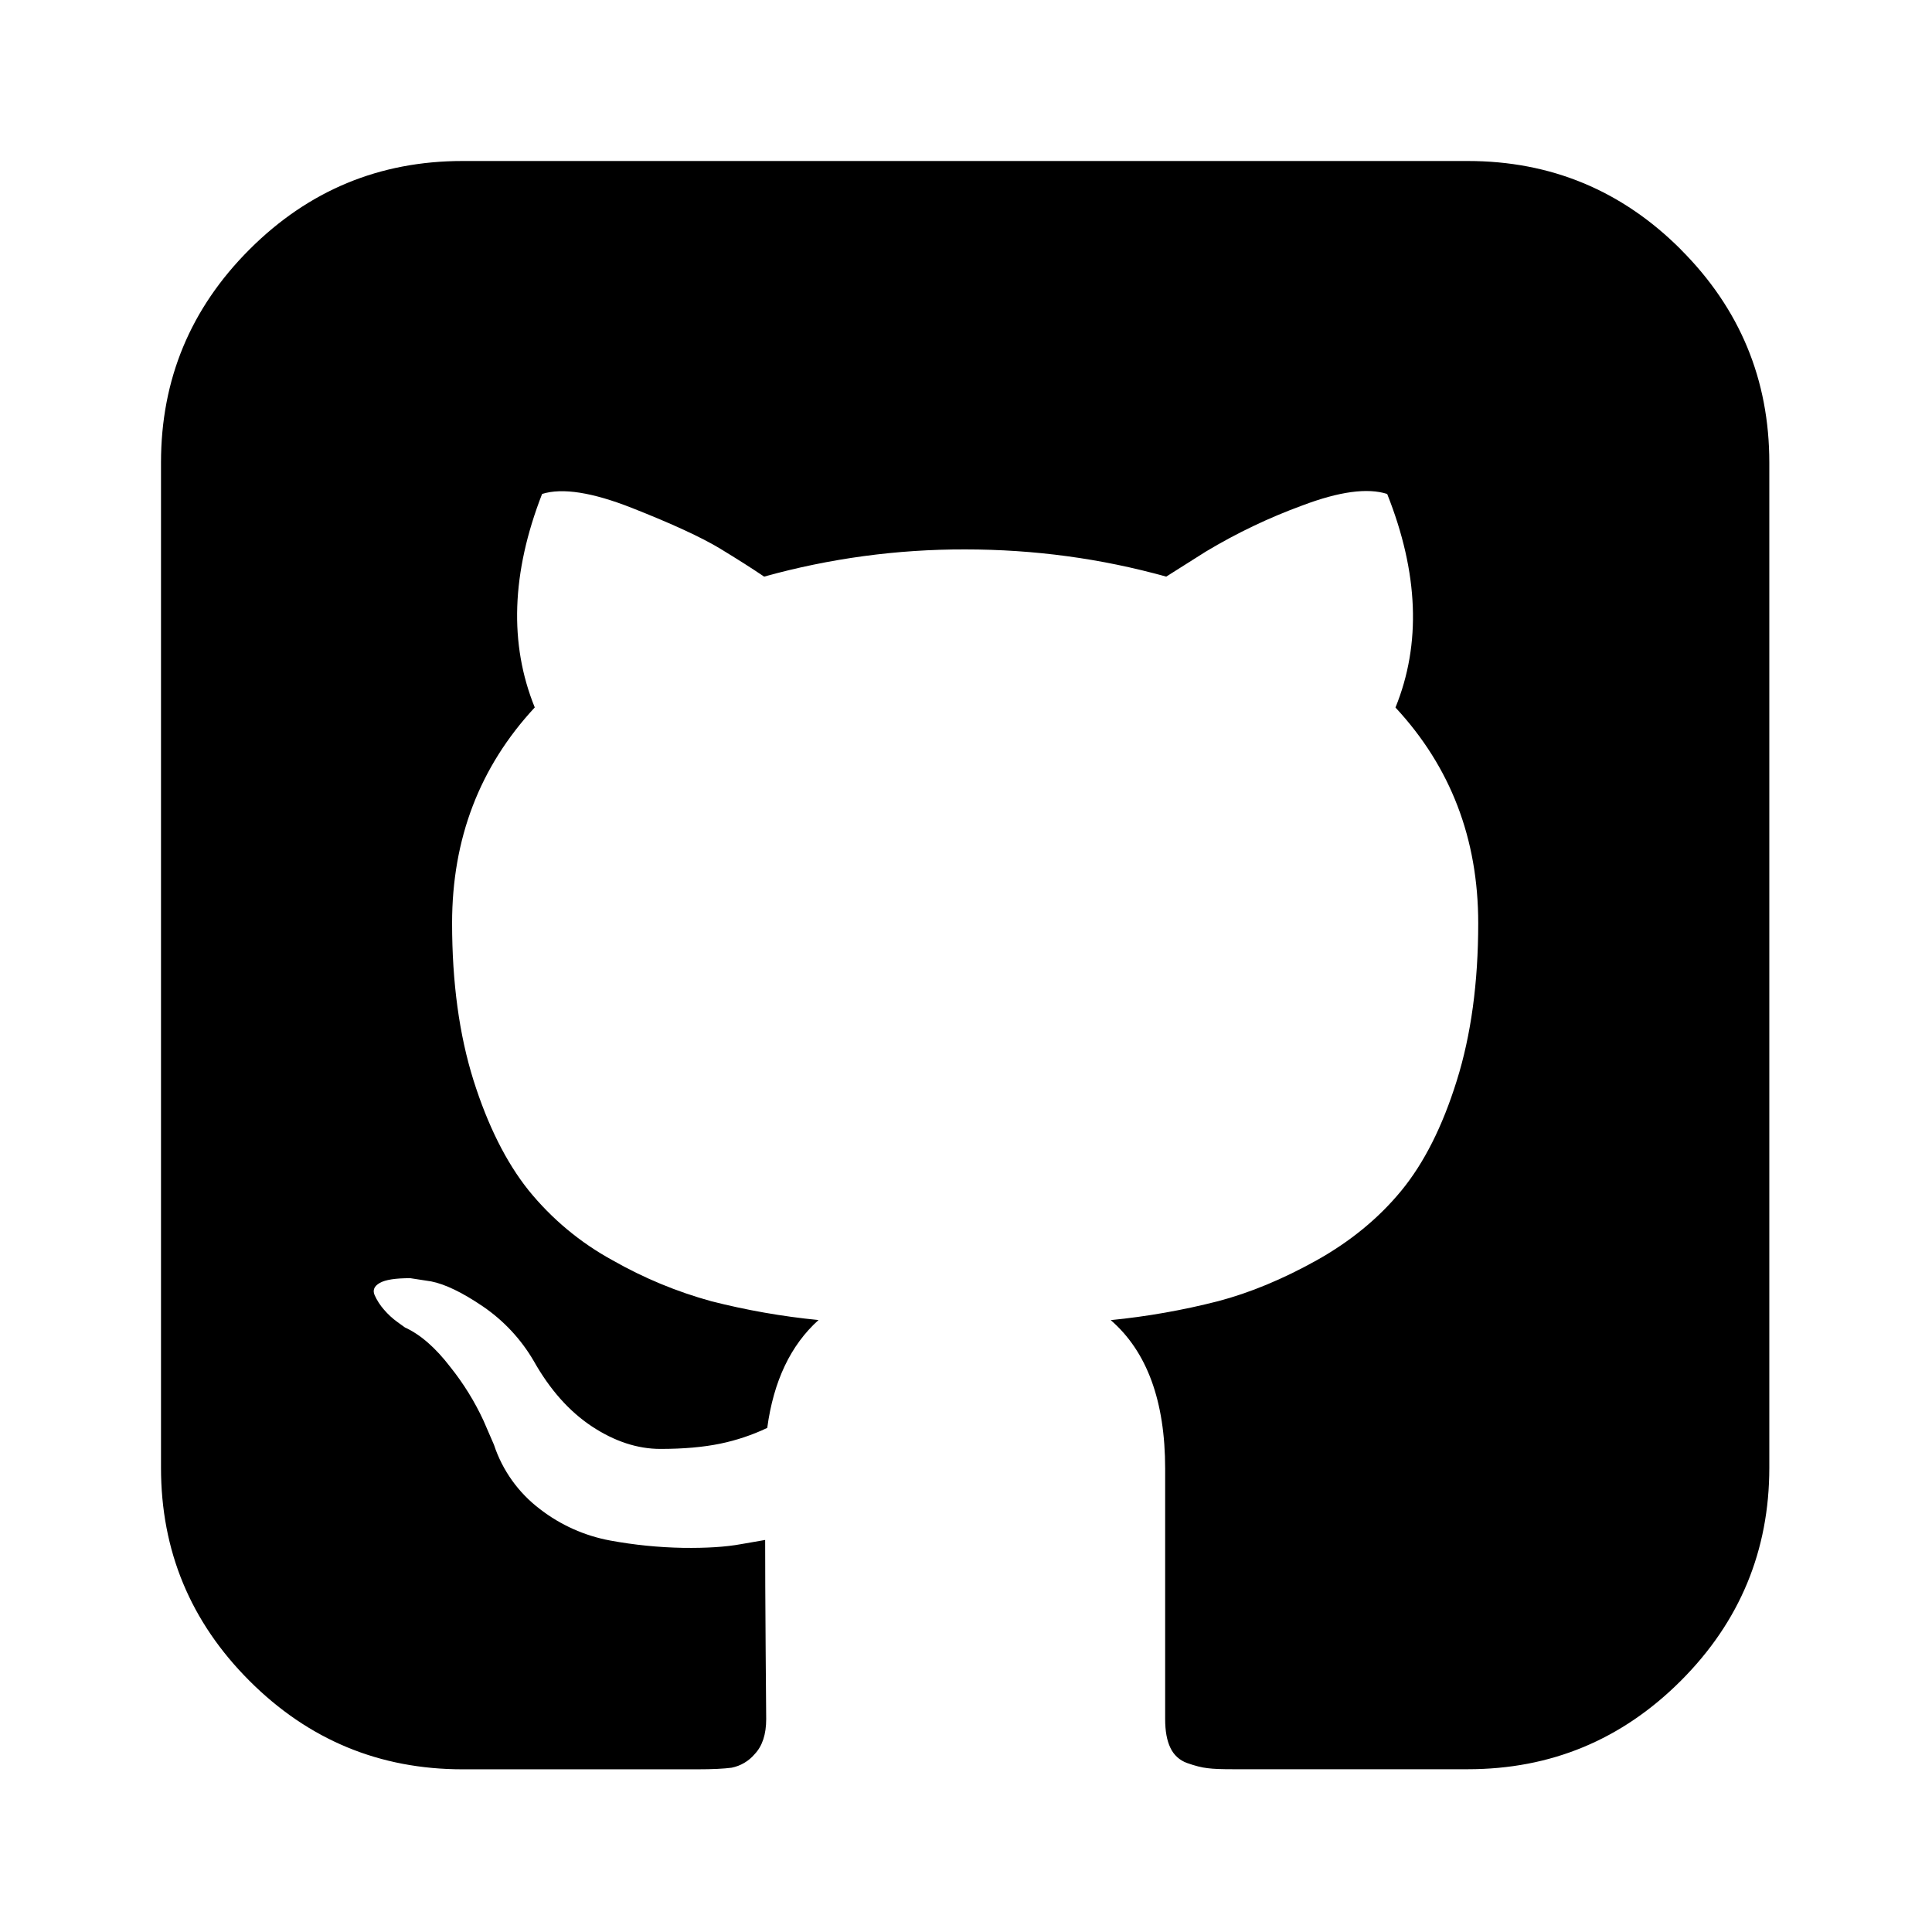
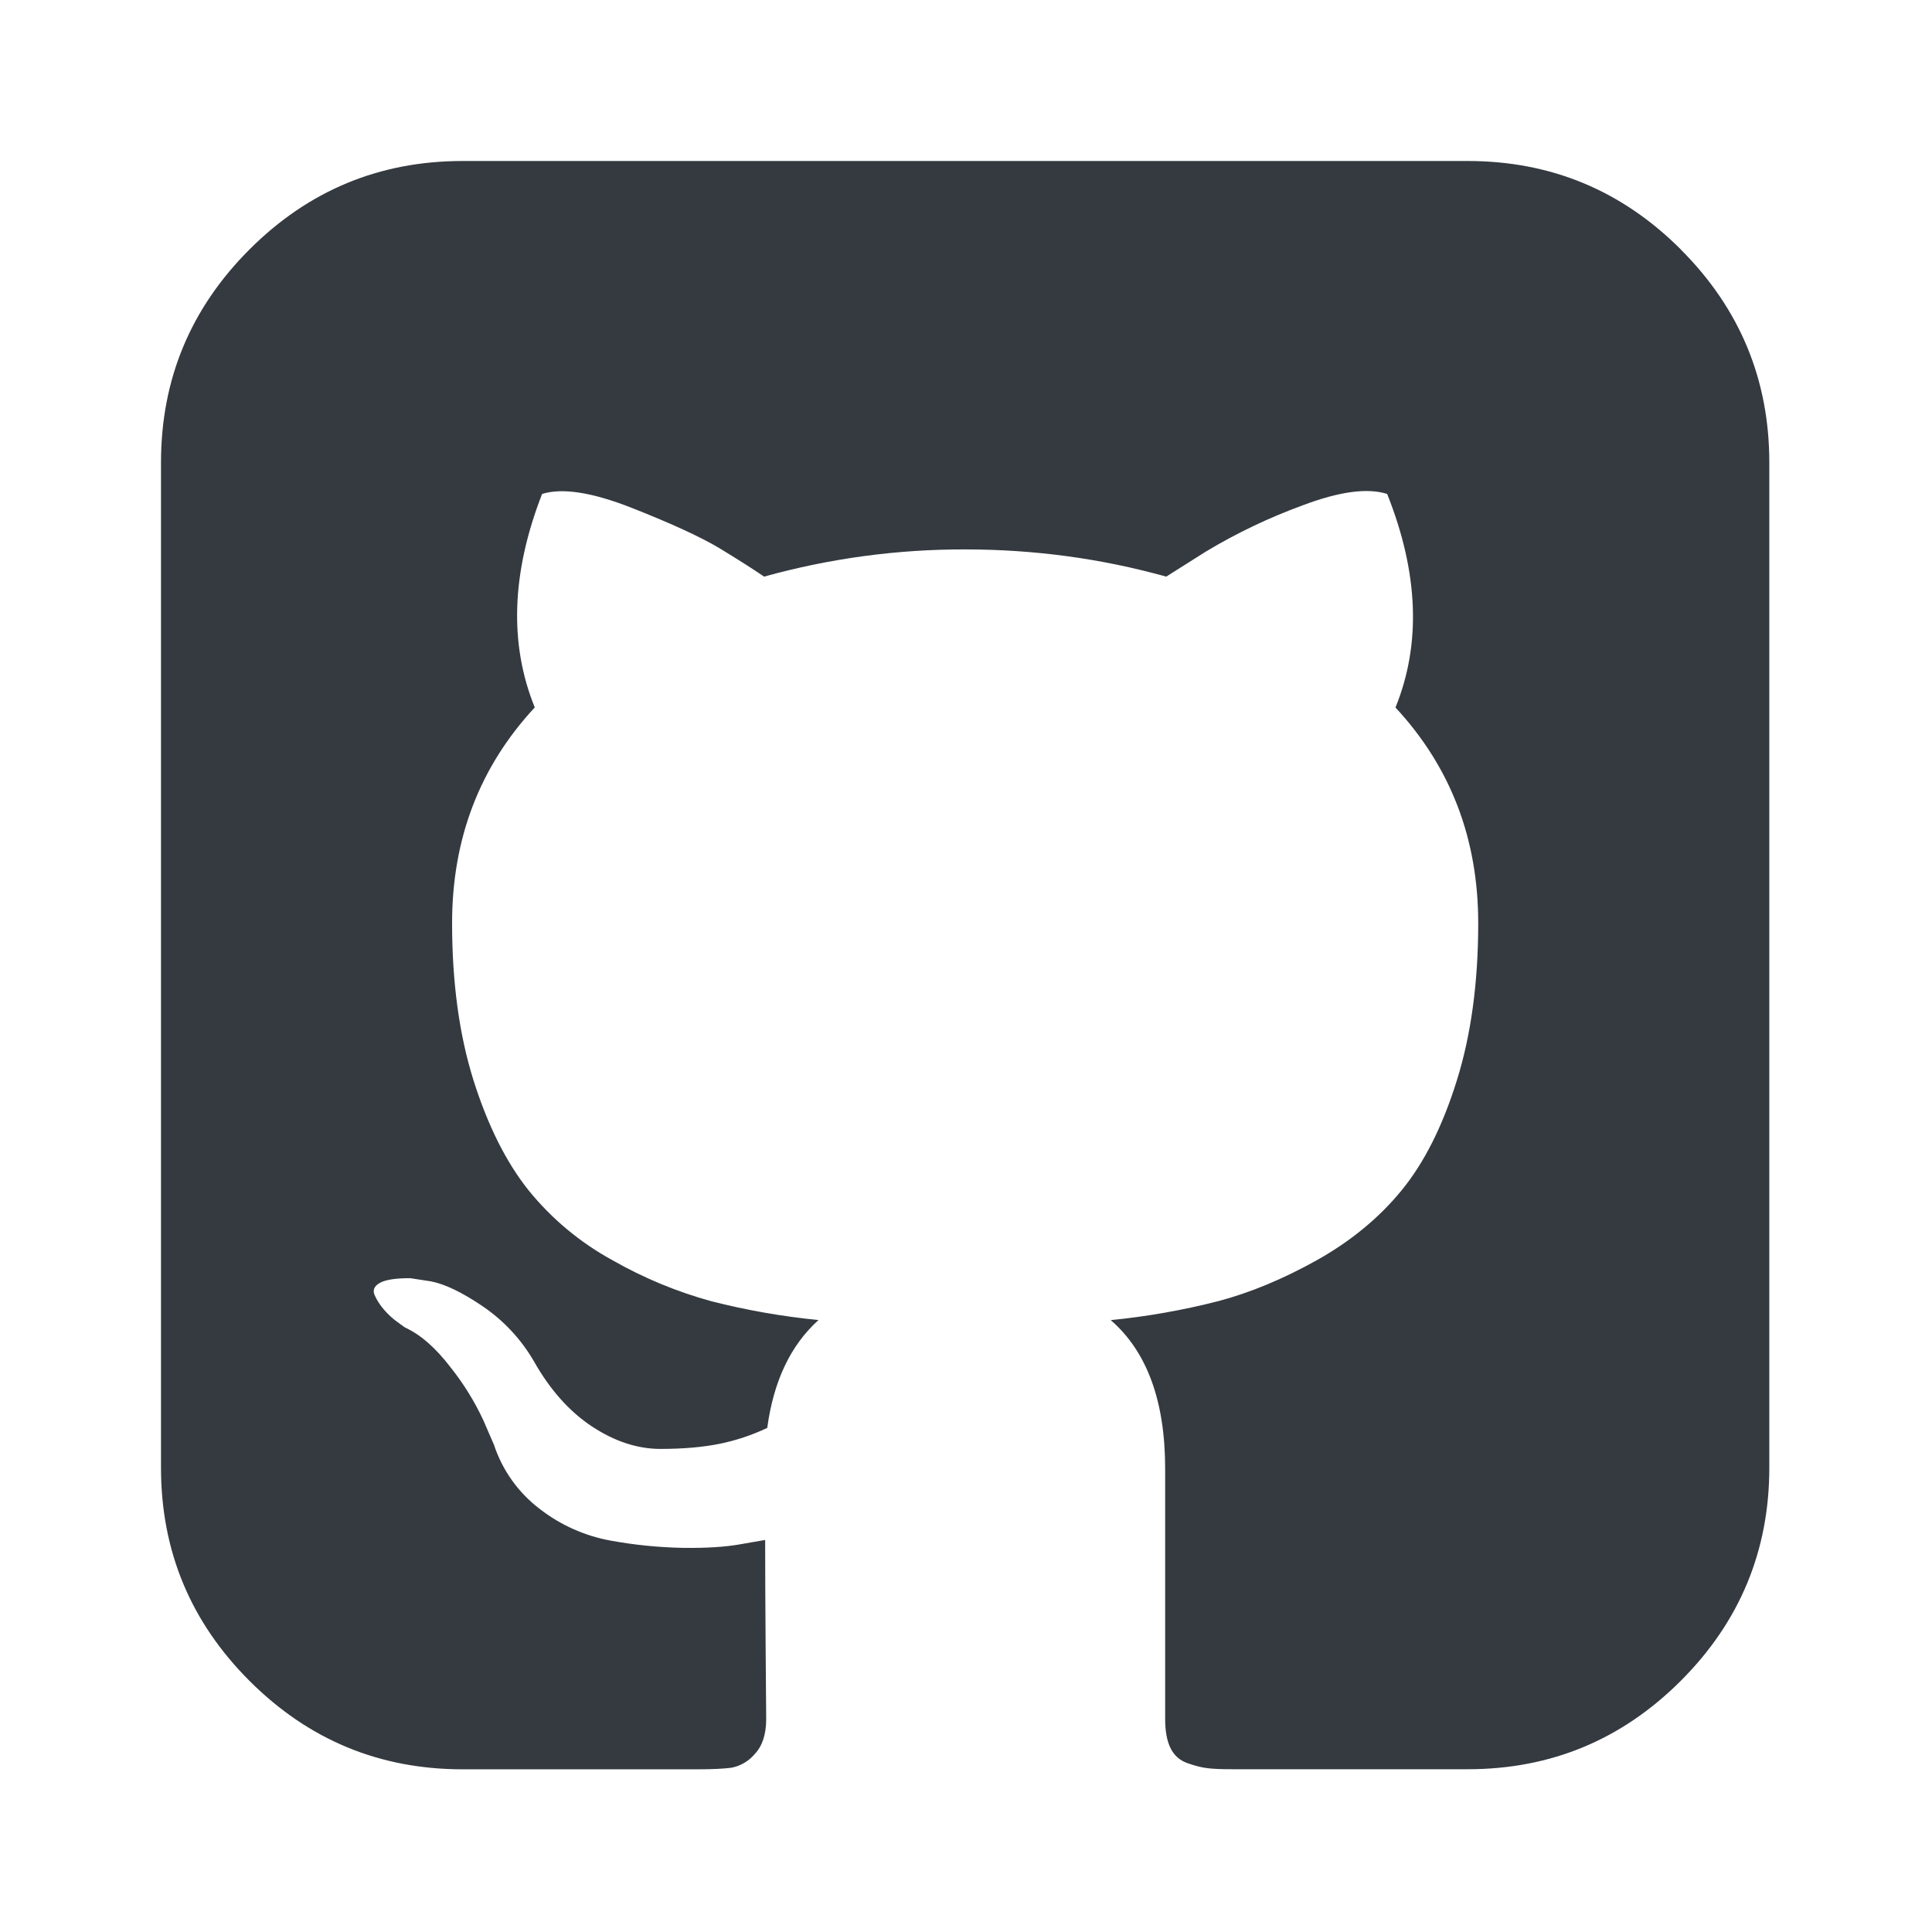
- <svg xmlns="http://www.w3.org/2000/svg" viewBox="-2 -2 24 24" width="24" height="24" preserveAspectRatio="xMinYMin" class="icon__icon">
+ <svg xmlns="http://www.w3.org/2000/svg" fill="#343a40" viewBox="-2 -2 24 24" width="24" height="24" preserveAspectRatio="xMinYMin" class="icon__icon">
  <path d="M18.88 1.099C18.147.366 17.265 0 16.233 0H3.746C2.714 0 1.832.366 1.099 1.099.366 1.832 0 2.714 0 3.746v12.487c0 1.032.366 1.914 1.099 2.647.733.733 1.615 1.099 2.647 1.099H6.66c.19 0 .333-.007.429-.02a.504.504 0 0 0 .286-.169c.095-.1.143-.245.143-.435l-.007-.885c-.004-.564-.006-1.01-.006-1.34l-.3.052c-.19.035-.43.05-.721.046a5.555 5.555 0 0 1-.904-.091 2.026 2.026 0 0 1-.872-.39 1.651 1.651 0 0 1-.572-.8l-.13-.3a3.25 3.25 0 0 0-.41-.663c-.186-.243-.375-.407-.566-.494l-.09-.065a.956.956 0 0 1-.17-.156.723.723 0 0 1-.117-.182c-.026-.061-.004-.111.065-.15.07-.04.195-.059.378-.059l.26.04c.173.034.388.138.643.311a2.1 2.1 0 0 1 .631.677c.2.355.44.626.722.813.282.186.566.28.852.28.286 0 .533-.022.742-.065a2.59 2.59 0 0 0 .585-.196c.078-.58.29-1.028.637-1.34a8.907 8.907 0 0 1-1.333-.234 5.314 5.314 0 0 1-1.223-.507 3.5 3.5 0 0 1-1.047-.872c-.277-.347-.505-.802-.683-1.365-.177-.564-.266-1.215-.266-1.952 0-1.049.342-1.942 1.027-2.68-.32-.788-.29-1.673.091-2.652.252-.079.625-.02 1.119.175.494.195.856.362 1.086.5.23.14.414.257.553.352a9.233 9.233 0 0 1 2.497-.338c.859 0 1.691.113 2.498.338l.494-.312a6.997 6.997 0 0 1 1.197-.572c.46-.174.81-.221 1.054-.143.39.98.424 1.864.103 2.653.685.737 1.028 1.63 1.028 2.68 0 .737-.089 1.39-.267 1.957-.177.568-.407 1.023-.689 1.366-.282.343-.633.63-1.053.865-.42.234-.828.403-1.223.507a8.9 8.9 0 0 1-1.333.235c.45.39.676 1.005.676 1.846v3.11c0 .147.021.266.065.357a.36.36 0 0 0 .208.189c.096.034.18.056.254.064.074.01.18.013.318.013h2.914c1.032 0 1.914-.366 2.647-1.099.732-.732 1.099-1.615 1.099-2.647V3.746c0-1.032-.367-1.914-1.1-2.647z" />
</svg>
